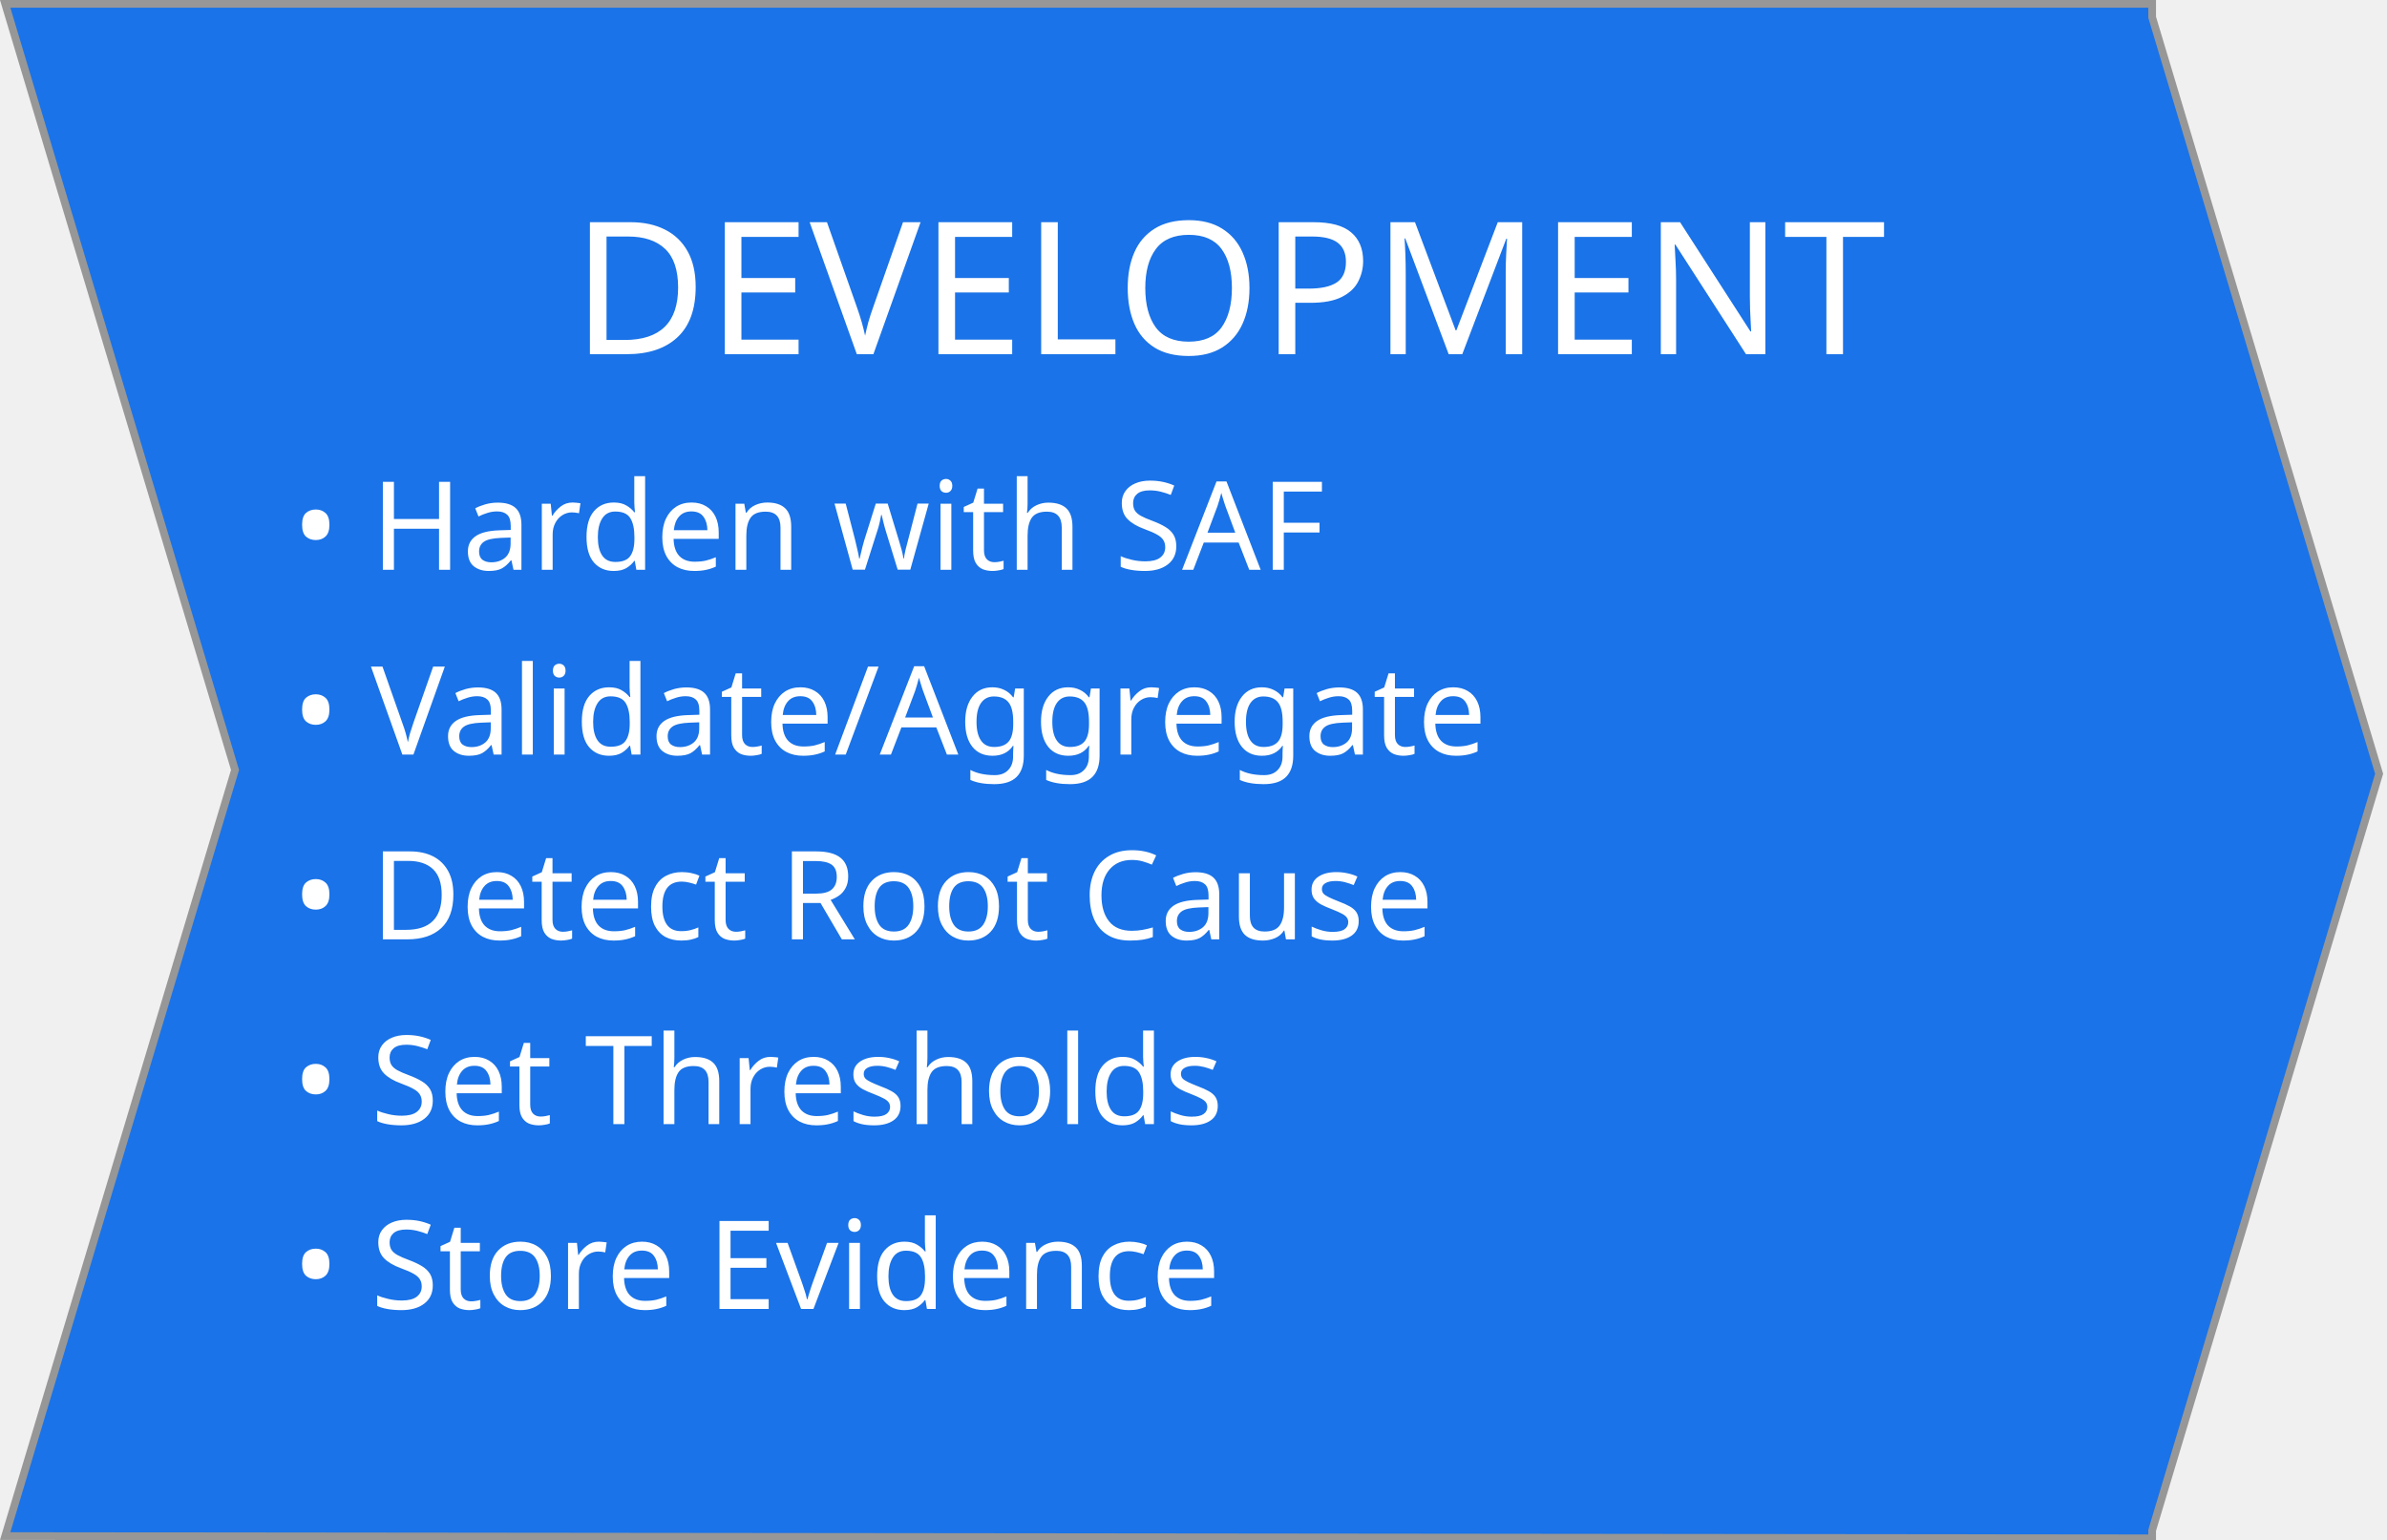
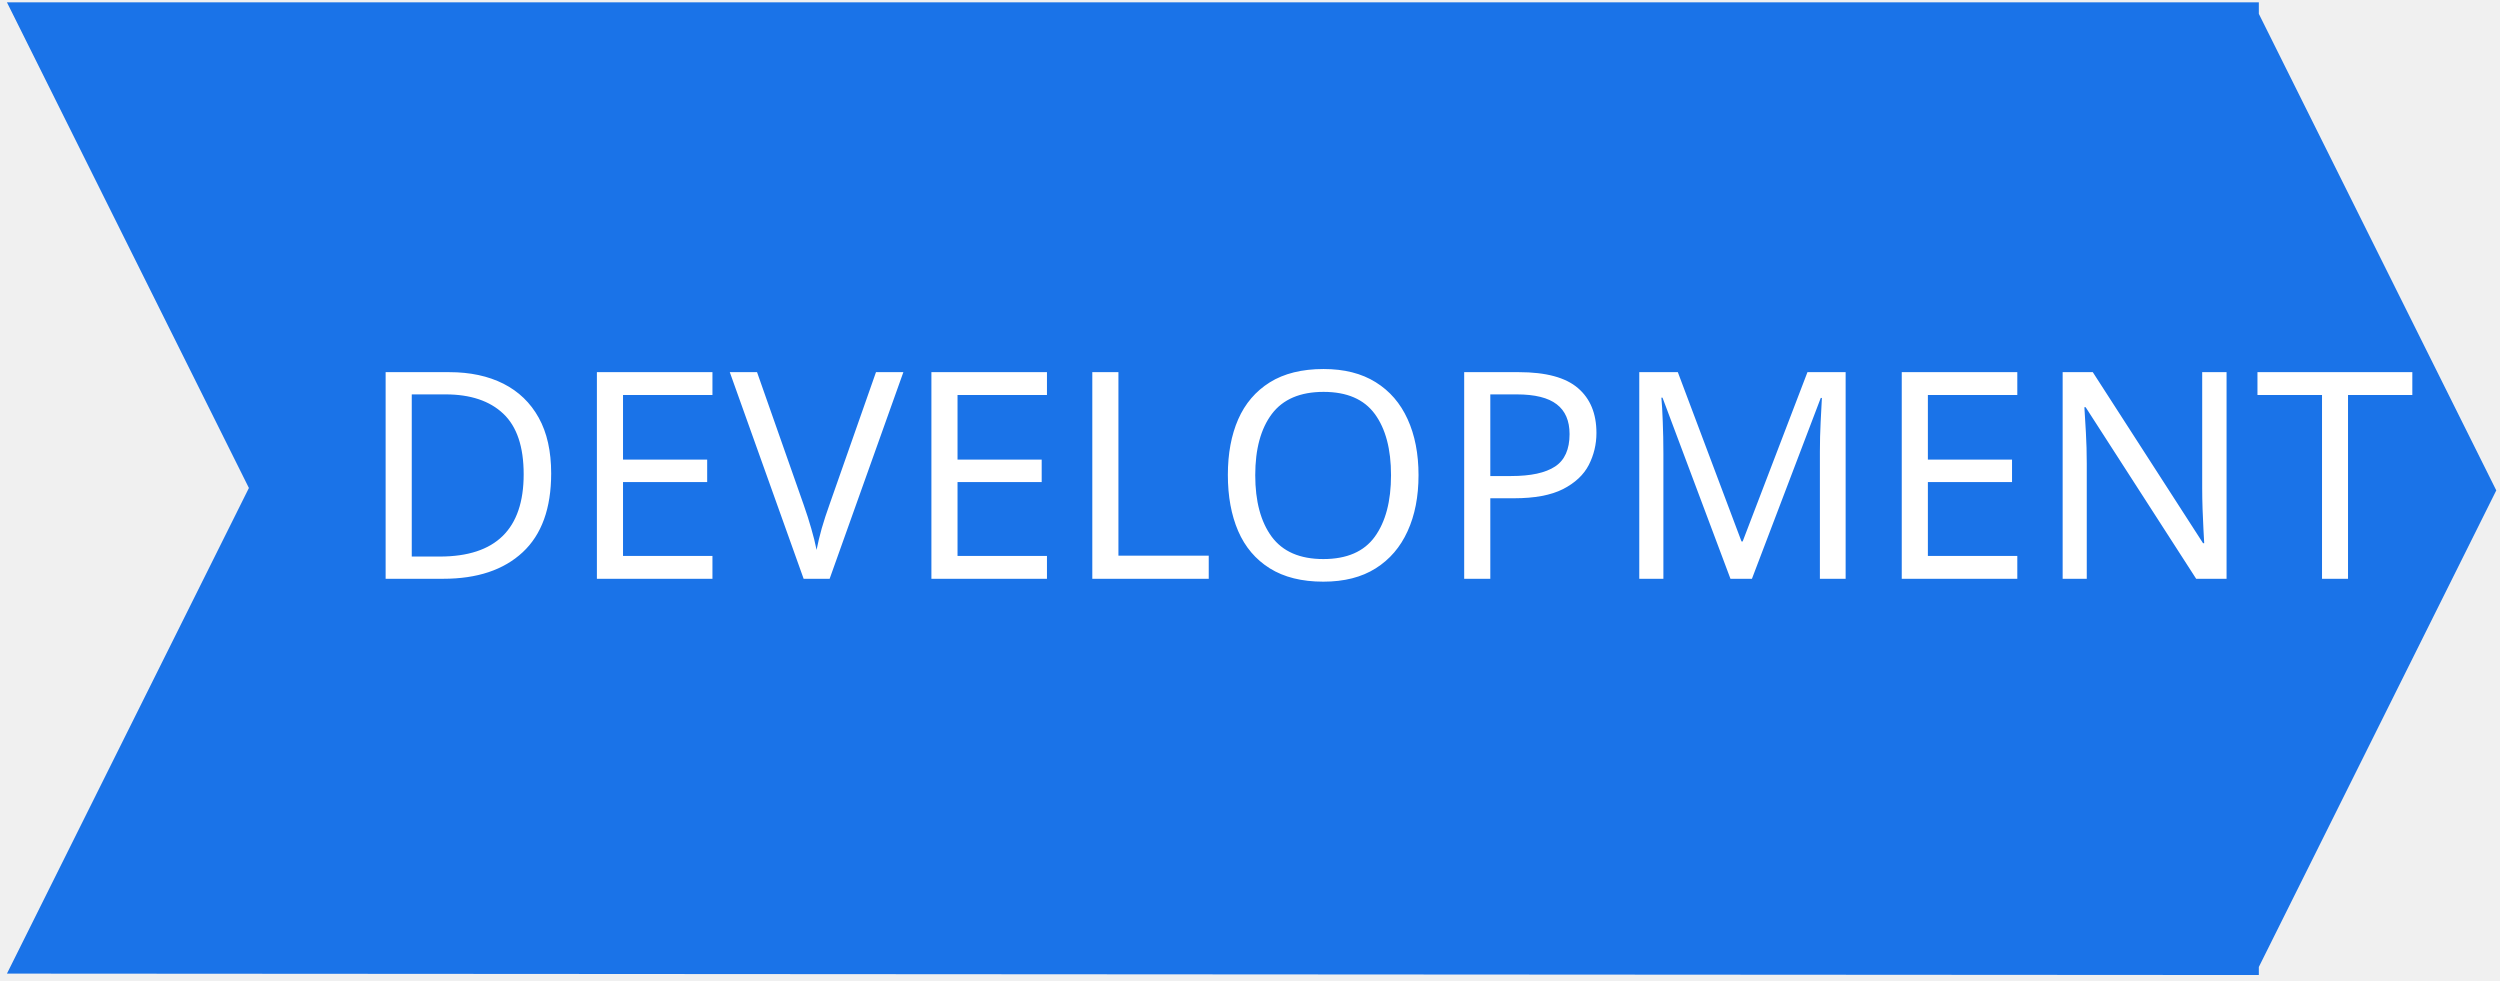
- <svg xmlns="http://www.w3.org/2000/svg" width="310px" height="200px" viewBox="0 0 310 200" version="1.1">
+ <svg xmlns="http://www.w3.org/2000/svg" width="311px" height="122px" viewBox="0 0 311 122" version="1.1">
  <g id="Page-1" stroke="none" stroke-width="1" fill="none" fill-rule="evenodd">
-     <path d="M279.5,0.5 L279.5,2.239 L308.978,100.5 L279.5,198.759 L279.5,199.793 L0.672,199.501 L30.522,100 L0.672,0.5 L279.5,0.5 Z" id="Combined-Shape" stroke="#979797" fill="#1A73E8" />
-     <text id="DEVELOPMENT" fill="#FFFFFF" fill-rule="nonzero" font-family="RobotoMonoForPowerline-Medium, Roboto Mono Medium for Powerline" font-size="24" font-weight="400">
-       <tspan x="74.287" y="46">DEVELOPMENT</tspan>
-     </text>
-     <text id="•-Harden-with-SAF-•" fill="#FFFFFF" fill-rule="nonzero" font-family="RobotoMonoForPowerline-Medium, Roboto Mono Medium for Powerline" font-size="16" font-weight="400">
-       <tspan x="38" y="74">	•	Harden with SAF</tspan>
-       <tspan x="38" y="98">	•	Validate/Aggregate</tspan>
-       <tspan x="38" y="122">	•	Detect Root Cause</tspan>
-       <tspan x="38" y="146">	•	Set Thresholds</tspan>
-       <tspan x="38" y="170">	•	Store Evidence</tspan>
-       <tspan x="208.422" y="170" />
-     </text>
+     <g id="assessment_chevron" transform="translate(1.671655, 0.792893)" fill-rule="nonzero">
+       <polygon id="Combined-Shape" stroke="#1A73E8" fill="#1A73E8" points="278.828 0 278.828 1.047 308.306 60.213 278.828 119.377 278.828 120 0 119.824 29.85 59.912 0 0" />
+       <text id="DEVELOPMENT" fill="#FFFFFF" font-family="RobotoMonoForPowerline-Medium, Roboto Mono Medium for Powerline" font-size="36" font-weight="400">
+         <tspan x="42.817" y="71.207">DEVELOPMENT</tspan>
+       </text>
+     </g>
  </g>
</svg>
